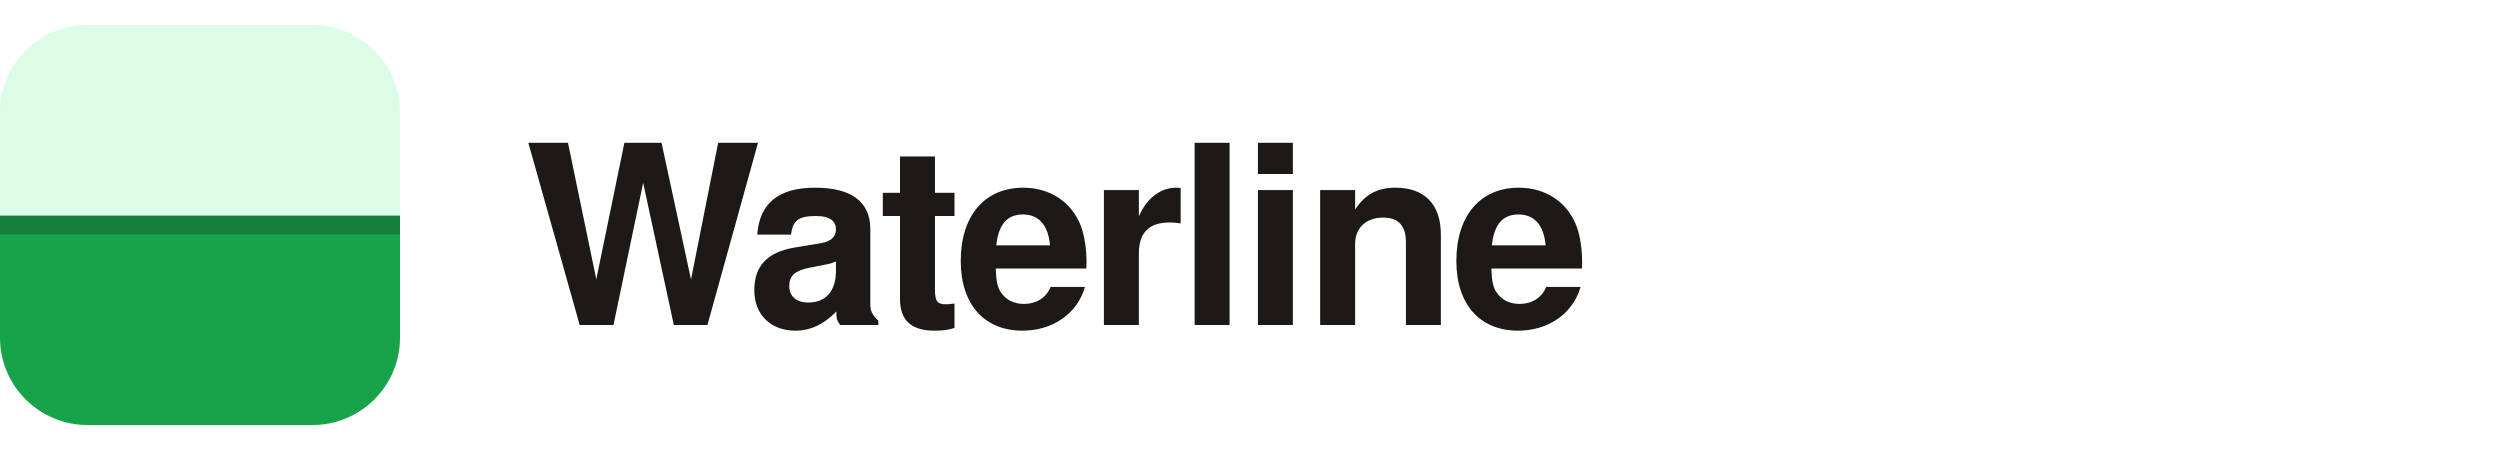
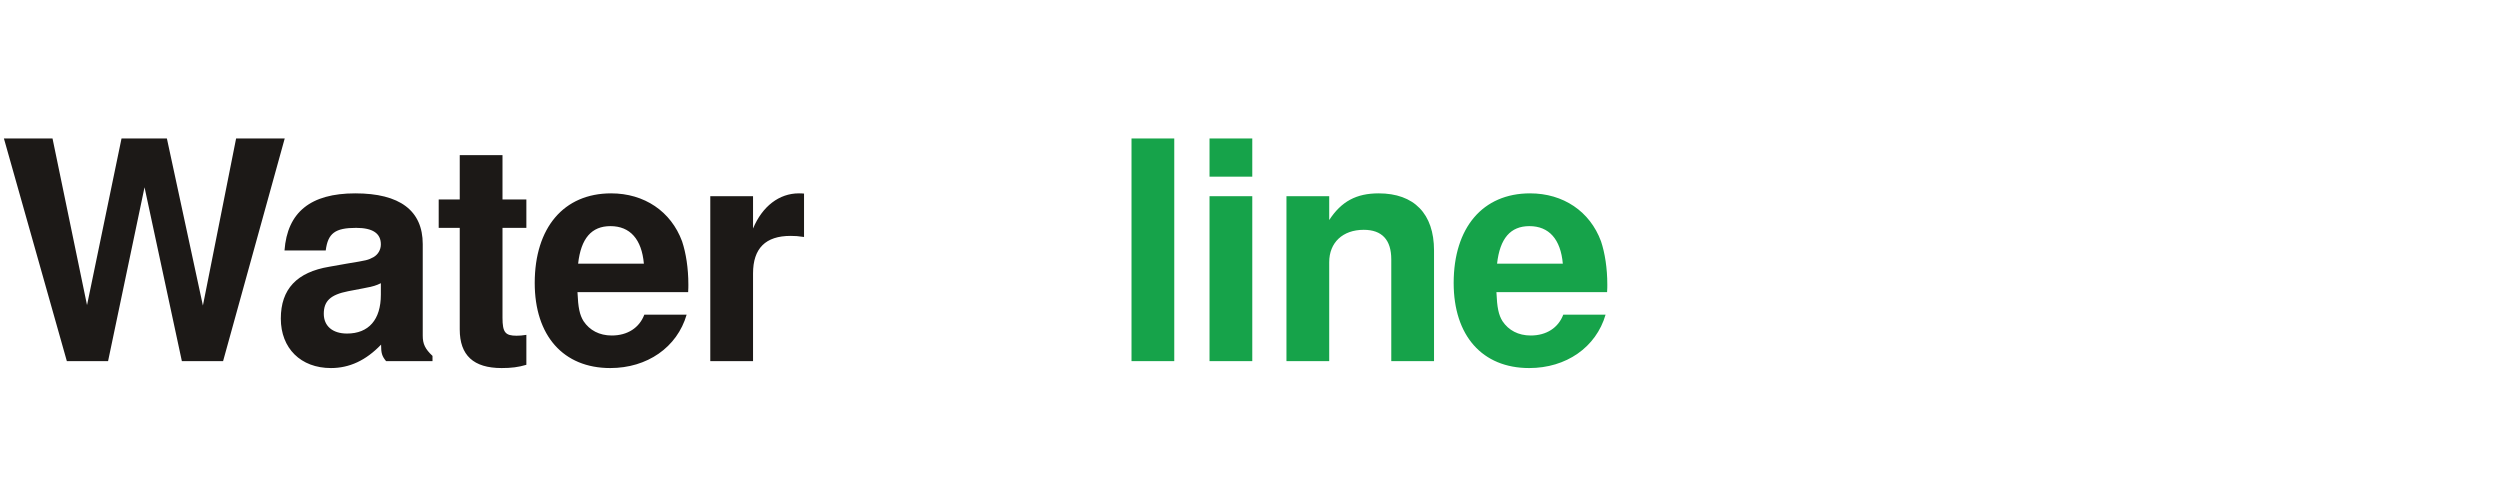
- <svg xmlns="http://www.w3.org/2000/svg" viewBox="0 0 200 36" width="200" height="36">
-   <defs>
-     <clipPath id="icon-clip-l">
-       <rect x="0" y="2" width="32" height="32" rx="7" ry="7" />
-     </clipPath>
-   </defs>
-   <rect x="0" y="2" width="32" height="32" rx="7" ry="7" fill="#dcfce7" />
-   <rect x="0" y="18" width="32" height="16" fill="#16a34a" clip-path="url(#icon-clip-l)" />
-   <line x1="0" y1="18" x2="32" y2="18" stroke="#15803d" stroke-width="1.5" clip-path="url(#icon-clip-l)" />
-   <text x="42" y="26" font-family="-apple-system, BlinkMacSystemFont, 'Segoe UI', Helvetica, Arial, sans-serif" font-size="20" font-weight="700" letter-spacing="-0.5" fill="#1c1917">Waterline</text>
+ <svg xmlns="http://www.w3.org/2000/svg" viewBox="0 0 180 36" width="180" height="36">
+   <text x="0" y="26" font-family="-apple-system, BlinkMacSystemFont, 'Segoe UI', Helvetica, Arial, sans-serif" font-size="22" font-weight="700" letter-spacing="-0.5" fill="#1c1917">Water</text>
+   <text x="80" y="26" font-family="-apple-system, BlinkMacSystemFont, 'Segoe UI', Helvetica, Arial, sans-serif" font-size="22" font-weight="700" letter-spacing="-0.5" fill="#16a34a">line</text>
</svg>
